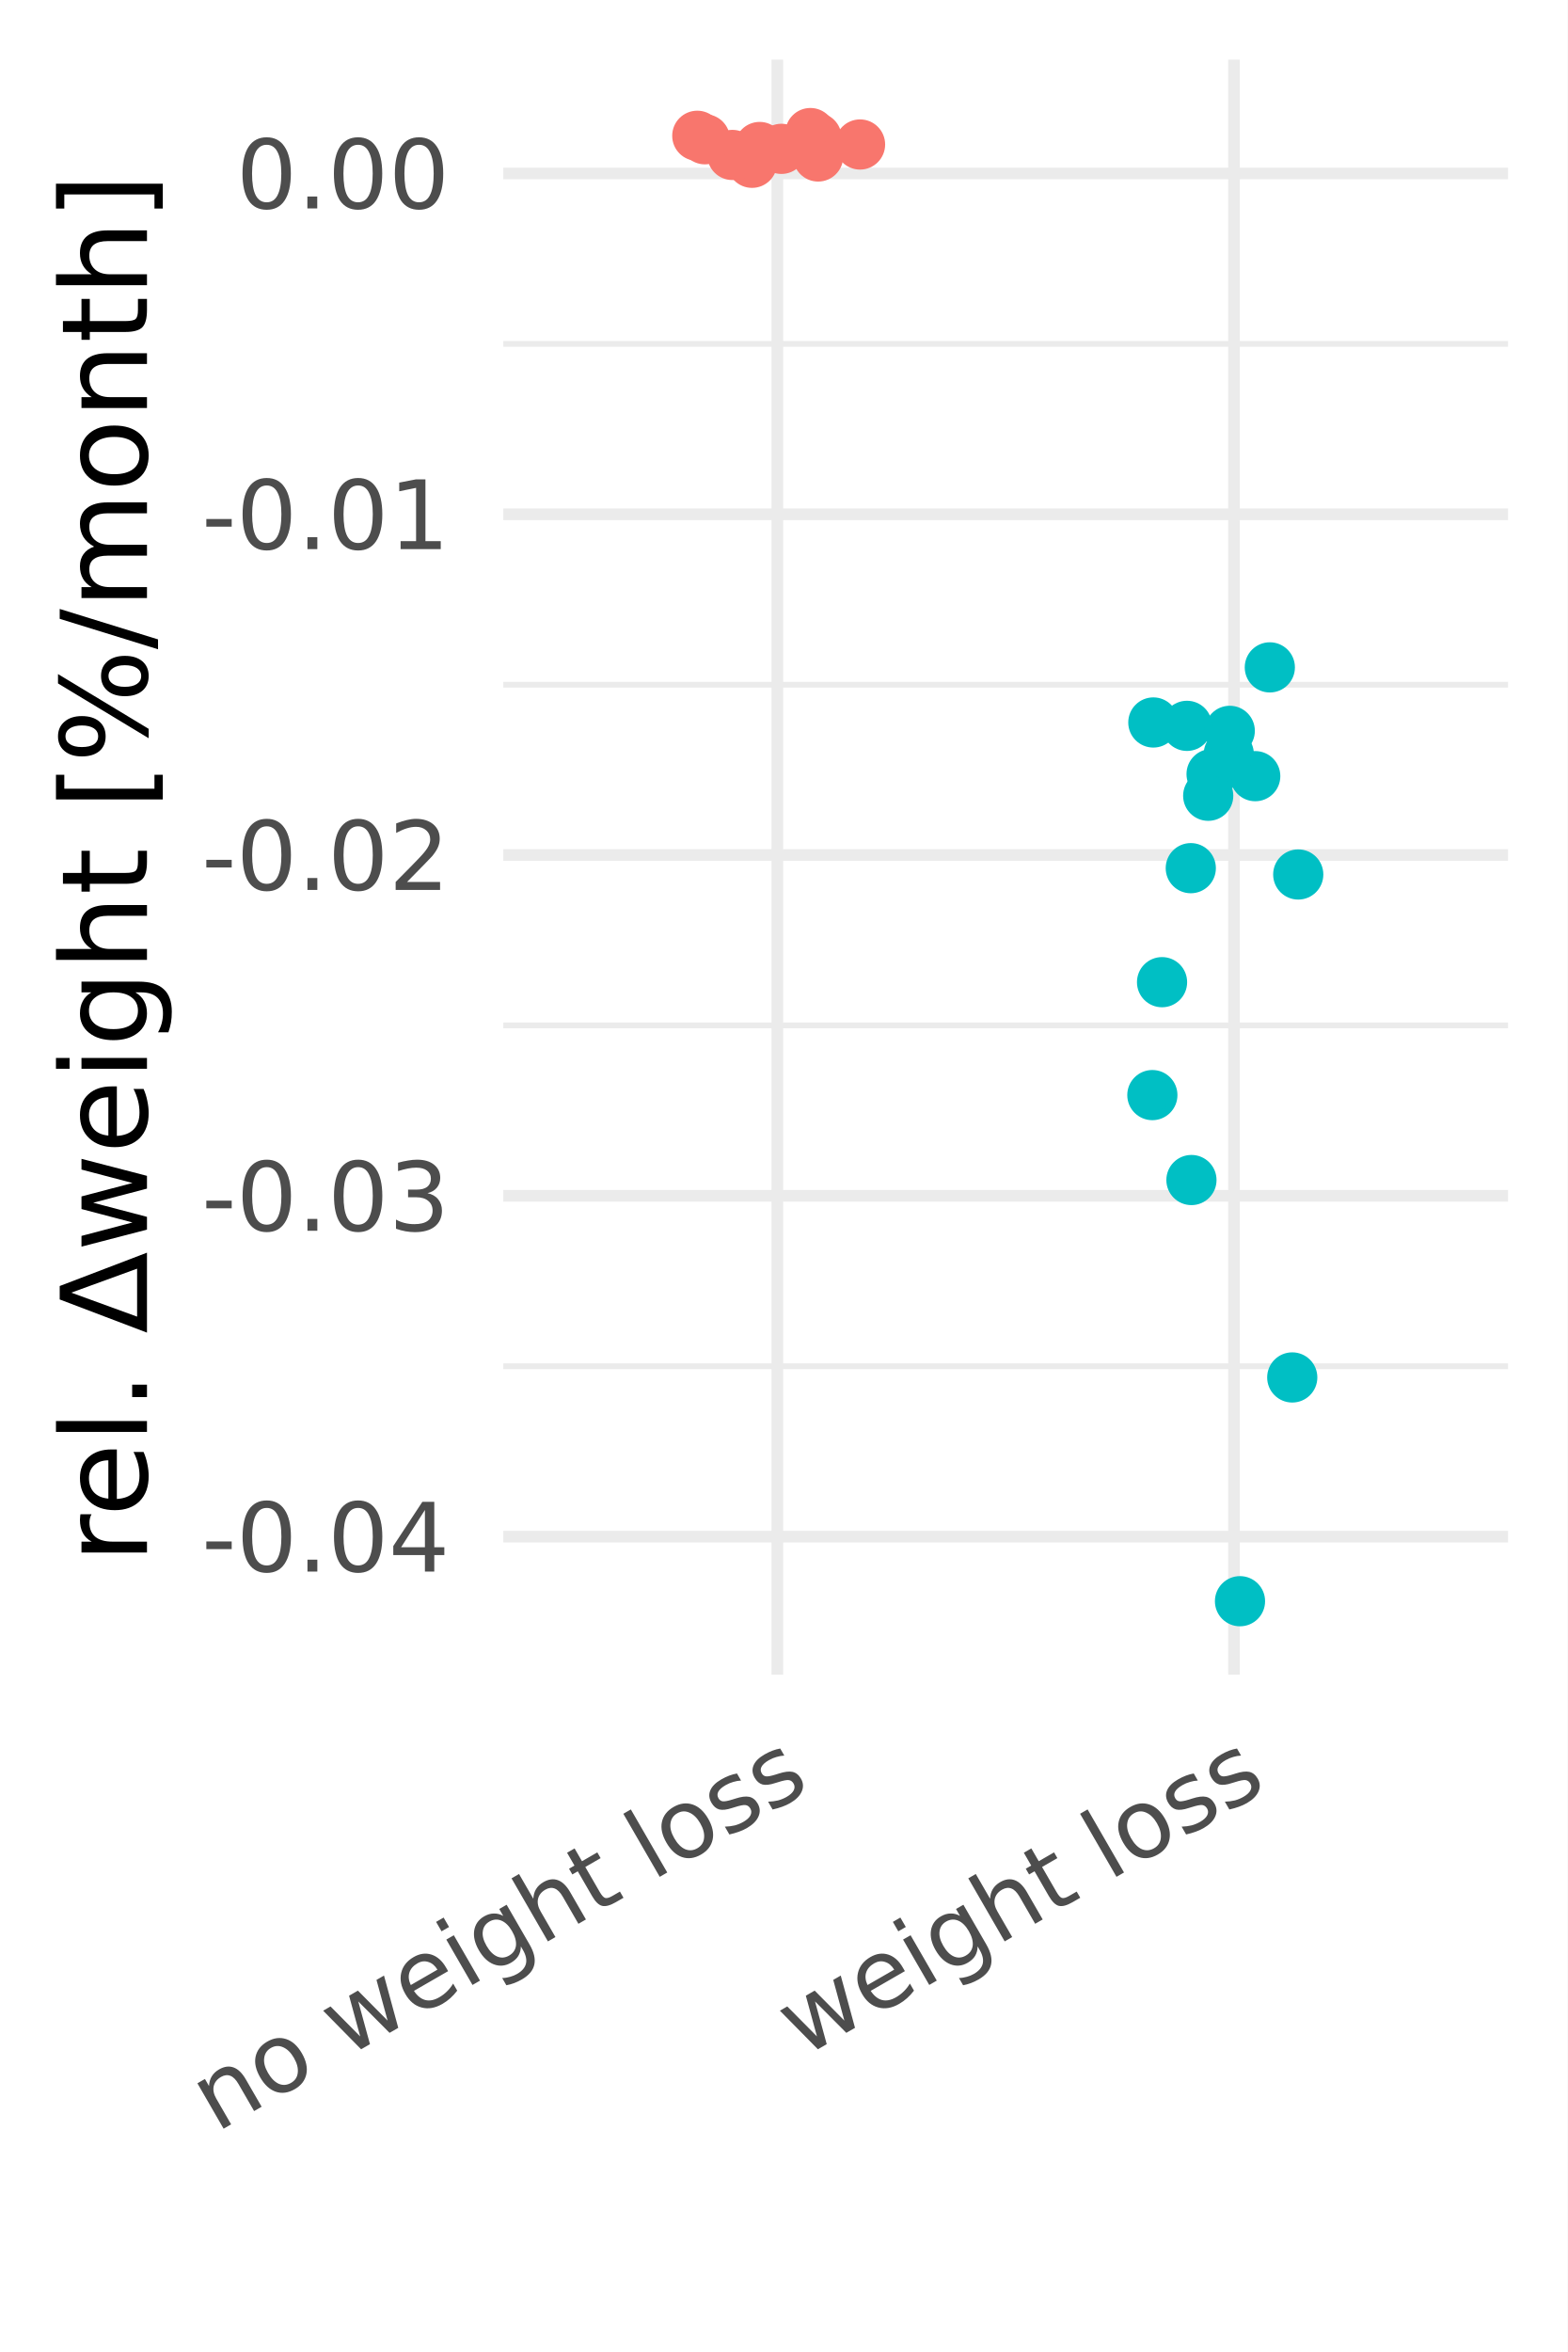
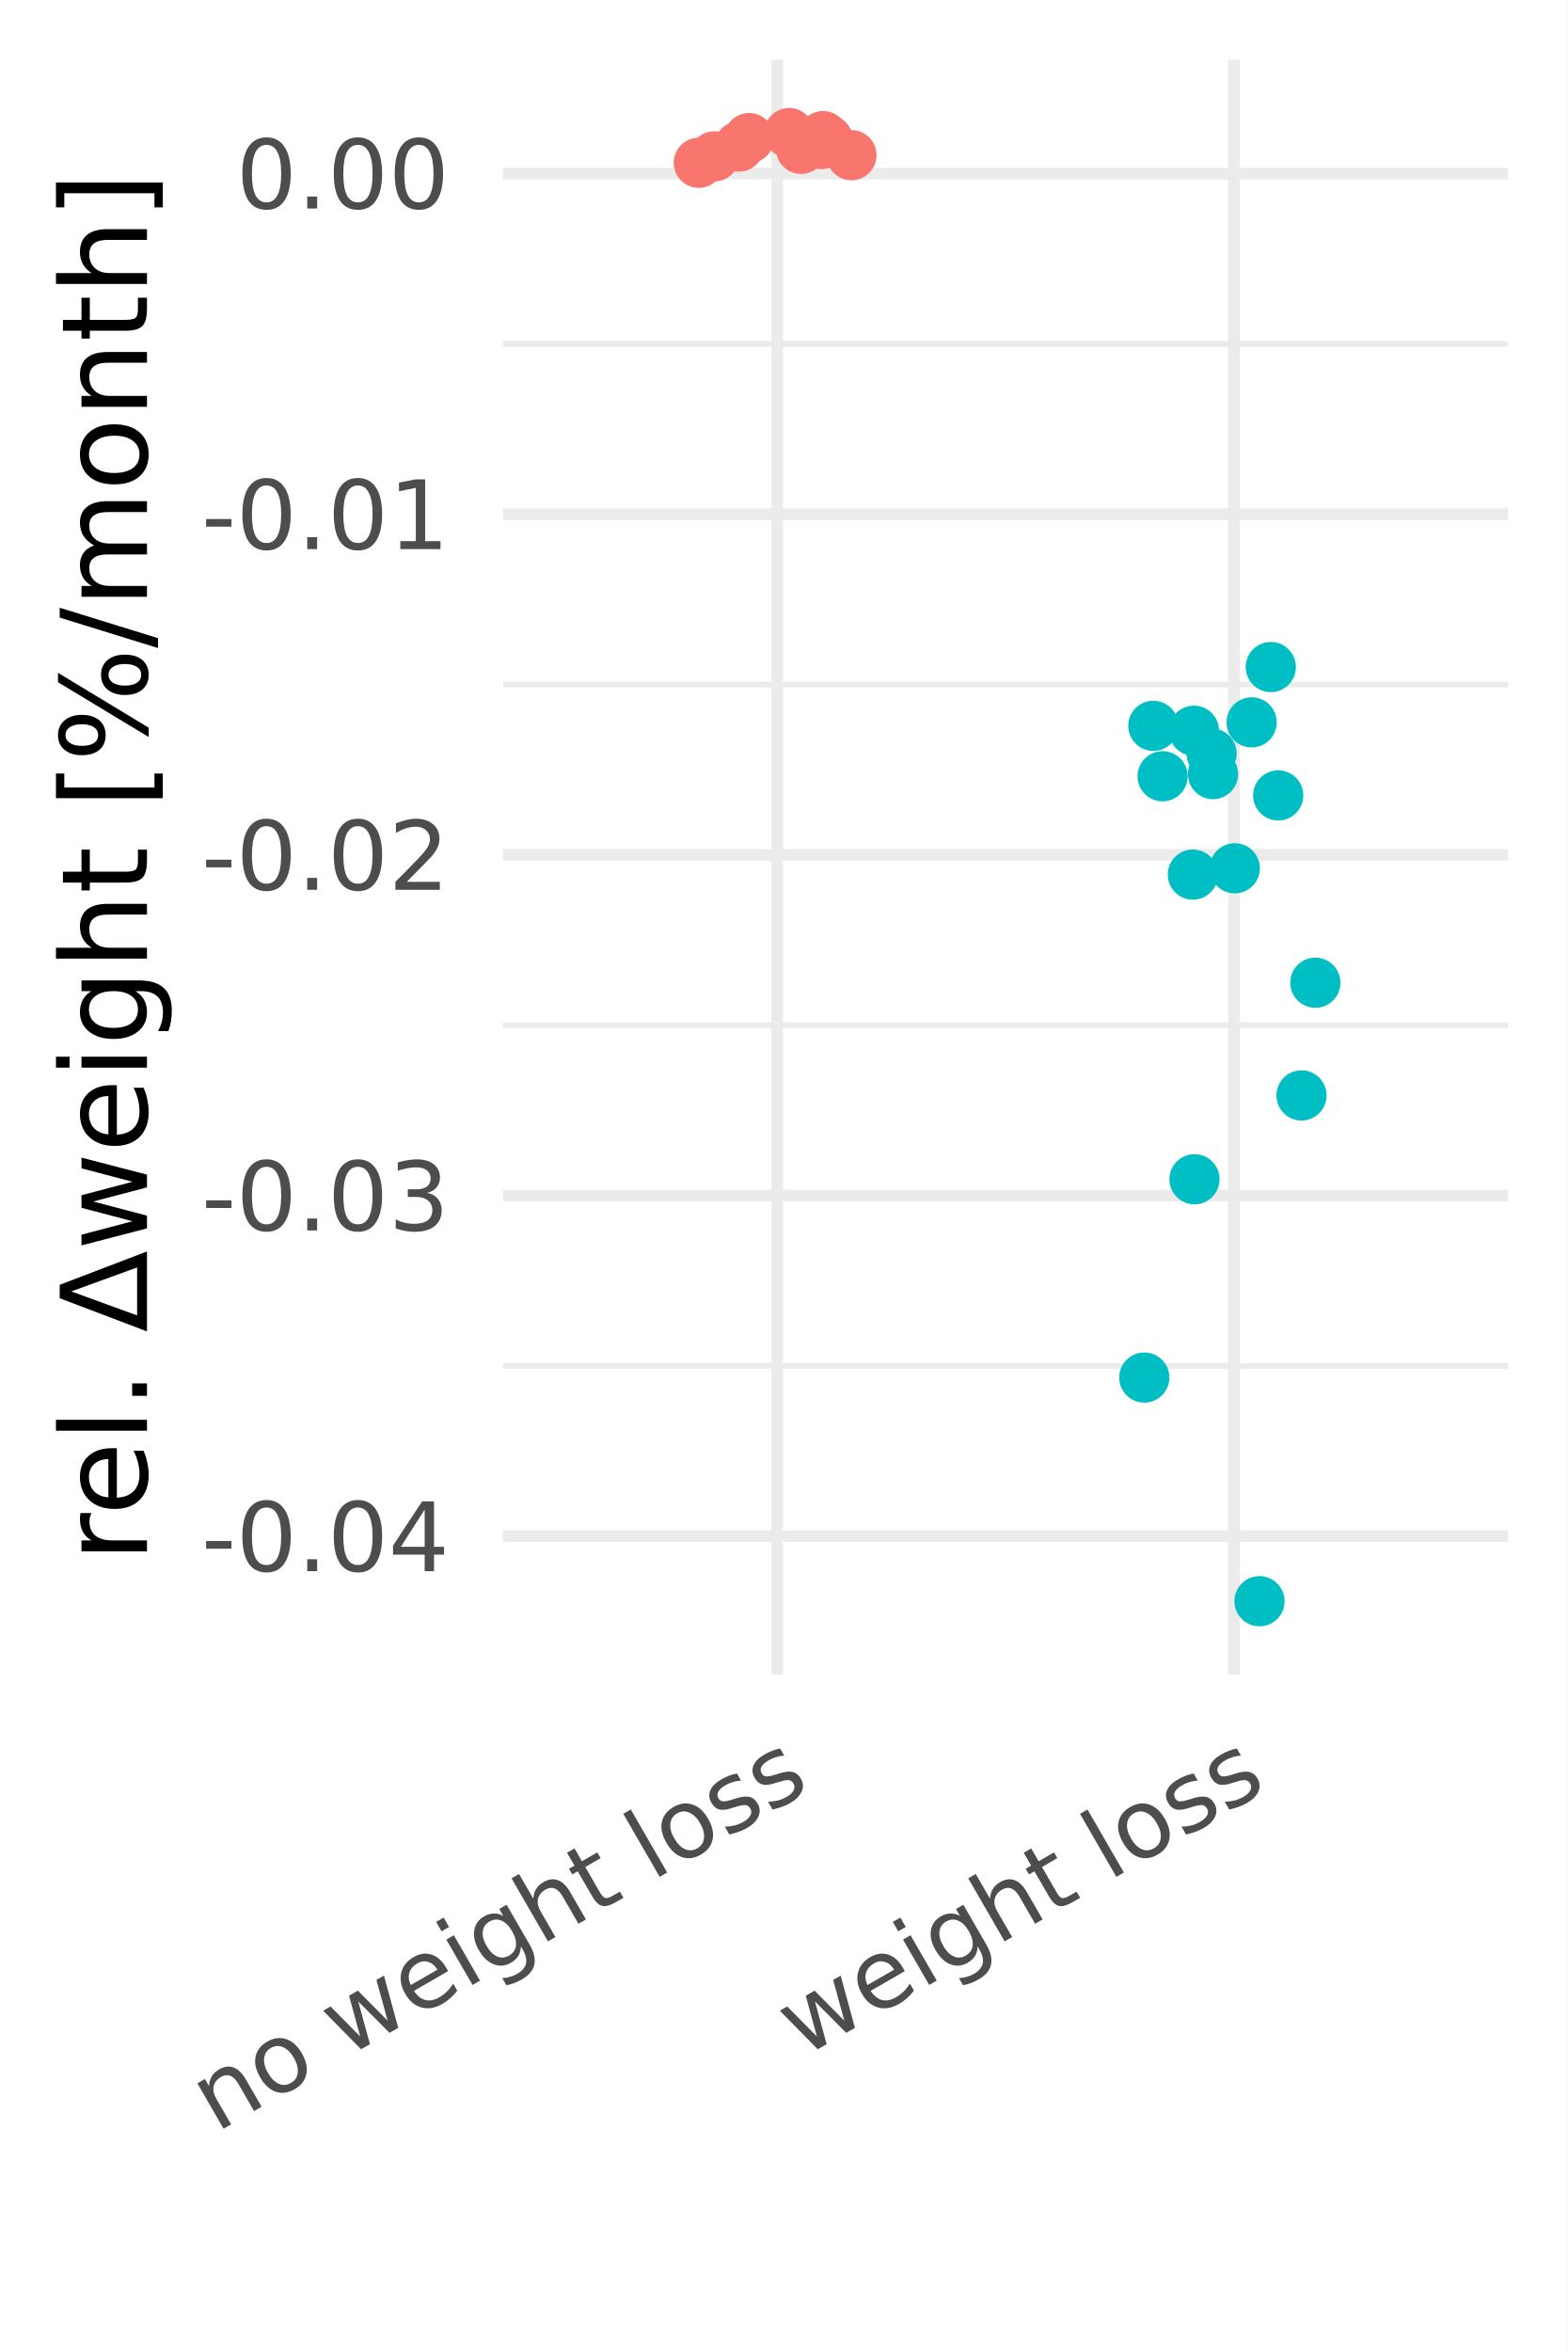
- <svg xmlns="http://www.w3.org/2000/svg" viewBox="0 0 144.00 216.00">
+ <svg xmlns="http://www.w3.org/2000/svg" class="svglite" width="144.00pt" height="216.00pt" viewBox="0 0 144.00 216.00">
  <defs>
    <style type="text/css">
-     line, polyline, polygon, path, rect, circle {
+     .svglite line, .svglite polyline, .svglite polygon, .svglite path, .svglite rect, .svglite circle {
      fill: none;
      stroke: #000000;
      stroke-linecap: round;
      stroke-linejoin: round;
      stroke-miterlimit: 10.00;
    }
  </style>
  </defs>
  <rect width="100%" height="100%" style="stroke: none; fill: #FFFFFF;" />
  <defs>
-     <clipPath id="cpNDYuMjN8MTM4LjUyfDE1My43OXw1LjQ4">
-       <rect x="46.23" y="5.48" width="92.29" height="148.31" />
-     </clipPath>
-   </defs>
-   <polyline points="46.23,125.47 138.52,125.47 " style="stroke-width: 0.53; stroke: #EBEBEB; stroke-linecap: butt;" clip-path="url(#cpNDYuMjN8MTM4LjUyfDE1My43OXw1LjQ4)" />
-   <polyline points="46.23,94.17 138.52,94.17 " style="stroke-width: 0.53; stroke: #EBEBEB; stroke-linecap: butt;" clip-path="url(#cpNDYuMjN8MTM4LjUyfDE1My43OXw1LjQ4)" />
-   <polyline points="46.23,62.88 138.52,62.88 " style="stroke-width: 0.53; stroke: #EBEBEB; stroke-linecap: butt;" clip-path="url(#cpNDYuMjN8MTM4LjUyfDE1My43OXw1LjQ4)" />
-   <polyline points="46.23,31.58 138.52,31.58 " style="stroke-width: 0.53; stroke: #EBEBEB; stroke-linecap: butt;" clip-path="url(#cpNDYuMjN8MTM4LjUyfDE1My43OXw1LjQ4)" />
-   <polyline points="46.23,141.12 138.52,141.12 " style="stroke-width: 1.07; stroke: #EBEBEB; stroke-linecap: butt;" clip-path="url(#cpNDYuMjN8MTM4LjUyfDE1My43OXw1LjQ4)" />
-   <polyline points="46.23,109.82 138.52,109.82 " style="stroke-width: 1.07; stroke: #EBEBEB; stroke-linecap: butt;" clip-path="url(#cpNDYuMjN8MTM4LjUyfDE1My43OXw1LjQ4)" />
-   <polyline points="46.23,78.52 138.52,78.52 " style="stroke-width: 1.07; stroke: #EBEBEB; stroke-linecap: butt;" clip-path="url(#cpNDYuMjN8MTM4LjUyfDE1My43OXw1LjQ4)" />
-   <polyline points="46.23,47.23 138.52,47.23 " style="stroke-width: 1.07; stroke: #EBEBEB; stroke-linecap: butt;" clip-path="url(#cpNDYuMjN8MTM4LjUyfDE1My43OXw1LjQ4)" />
-   <polyline points="46.23,15.93 138.52,15.93 " style="stroke-width: 1.07; stroke: #EBEBEB; stroke-linecap: butt;" clip-path="url(#cpNDYuMjN8MTM4LjUyfDE1My43OXw1LjQ4)" />
-   <polyline points="71.40,153.79 71.40,5.48 " style="stroke-width: 1.07; stroke: #EBEBEB; stroke-linecap: butt;" clip-path="url(#cpNDYuMjN8MTM4LjUyfDE1My43OXw1LjQ4)" />
-   <polyline points="113.35,153.79 113.35,5.48 " style="stroke-width: 1.07; stroke: #EBEBEB; stroke-linecap: butt;" clip-path="url(#cpNDYuMjN8MTM4LjUyfDE1My43OXw1LjQ4)" />
-   <circle cx="113.90" cy="147.05" r="1.95" style="stroke-width: 0.71; stroke: #00BFC4; fill: #00BFC4;" clip-path="url(#cpNDYuMjN8MTM4LjUyfDE1My43OXw1LjQ4)" />
-   <circle cx="118.70" cy="126.50" r="1.95" style="stroke-width: 0.71; stroke: #00BFC4; fill: #00BFC4;" clip-path="url(#cpNDYuMjN8MTM4LjUyfDE1My43OXw1LjQ4)" />
-   <circle cx="109.44" cy="108.37" r="1.95" style="stroke-width: 0.71; stroke: #00BFC4; fill: #00BFC4;" clip-path="url(#cpNDYuMjN8MTM4LjUyfDE1My43OXw1LjQ4)" />
-   <circle cx="105.85" cy="100.57" r="1.95" style="stroke-width: 0.71; stroke: #00BFC4; fill: #00BFC4;" clip-path="url(#cpNDYuMjN8MTM4LjUyfDE1My43OXw1LjQ4)" />
-   <circle cx="106.74" cy="90.20" r="1.95" style="stroke-width: 0.71; stroke: #00BFC4; fill: #00BFC4;" clip-path="url(#cpNDYuMjN8MTM4LjUyfDE1My43OXw1LjQ4)" />
-   <circle cx="119.25" cy="80.31" r="1.95" style="stroke-width: 0.71; stroke: #00BFC4; fill: #00BFC4;" clip-path="url(#cpNDYuMjN8MTM4LjUyfDE1My43OXw1LjQ4)" />
-   <circle cx="109.38" cy="79.73" r="1.95" style="stroke-width: 0.71; stroke: #00BFC4; fill: #00BFC4;" clip-path="url(#cpNDYuMjN8MTM4LjUyfDE1My43OXw1LjQ4)" />
-   <circle cx="110.98" cy="73.08" r="1.95" style="stroke-width: 0.71; stroke: #00BFC4; fill: #00BFC4;" clip-path="url(#cpNDYuMjN8MTM4LjUyfDE1My43OXw1LjQ4)" />
-   <circle cx="115.30" cy="71.28" r="1.95" style="stroke-width: 0.71; stroke: #00BFC4; fill: #00BFC4;" clip-path="url(#cpNDYuMjN8MTM4LjUyfDE1My43OXw1LjQ4)" />
-   <circle cx="111.29" cy="71.09" r="1.95" style="stroke-width: 0.71; stroke: #00BFC4; fill: #00BFC4;" clip-path="url(#cpNDYuMjN8MTM4LjUyfDE1My43OXw1LjQ4)" />
-   <circle cx="112.87" cy="69.25" r="1.95" style="stroke-width: 0.71; stroke: #00BFC4; fill: #00BFC4;" clip-path="url(#cpNDYuMjN8MTM4LjUyfDE1My43OXw1LjQ4)" />
-   <circle cx="112.96" cy="67.12" r="1.95" style="stroke-width: 0.71; stroke: #00BFC4; fill: #00BFC4;" clip-path="url(#cpNDYuMjN8MTM4LjUyfDE1My43OXw1LjQ4)" />
-   <circle cx="109.03" cy="66.66" r="1.95" style="stroke-width: 0.71; stroke: #00BFC4; fill: #00BFC4;" clip-path="url(#cpNDYuMjN8MTM4LjUyfDE1My43OXw1LjQ4)" />
-   <circle cx="105.94" cy="66.35" r="1.95" style="stroke-width: 0.71; stroke: #00BFC4; fill: #00BFC4;" clip-path="url(#cpNDYuMjN8MTM4LjUyfDE1My43OXw1LjQ4)" />
-   <circle cx="116.64" cy="61.29" r="1.95" style="stroke-width: 0.71; stroke: #00BFC4; fill: #00BFC4;" clip-path="url(#cpNDYuMjN8MTM4LjUyfDE1My43OXw1LjQ4)" />
-   <circle cx="69.08" cy="14.95" r="1.95" style="stroke-width: 0.71; stroke: #F8766D; fill: #F8766D;" clip-path="url(#cpNDYuMjN8MTM4LjUyfDE1My43OXw1LjQ4)" />
-   <circle cx="75.15" cy="14.37" r="1.95" style="stroke-width: 0.71; stroke: #F8766D; fill: #F8766D;" clip-path="url(#cpNDYuMjN8MTM4LjUyfDE1My43OXw1LjQ4)" />
-   <circle cx="67.27" cy="14.23" r="1.95" style="stroke-width: 0.71; stroke: #F8766D; fill: #F8766D;" clip-path="url(#cpNDYuMjN8MTM4LjUyfDE1My43OXw1LjQ4)" />
-   <circle cx="71.78" cy="13.67" r="1.95" style="stroke-width: 0.71; stroke: #F8766D; fill: #F8766D;" clip-path="url(#cpNDYuMjN8MTM4LjUyfDE1My43OXw1LjQ4)" />
-   <circle cx="69.78" cy="13.50" r="1.95" style="stroke-width: 0.71; stroke: #F8766D; fill: #F8766D;" clip-path="url(#cpNDYuMjN8MTM4LjUyfDE1My43OXw1LjQ4)" />
-   <circle cx="79.00" cy="13.27" r="1.95" style="stroke-width: 0.71; stroke: #F8766D; fill: #F8766D;" clip-path="url(#cpNDYuMjN8MTM4LjUyfDE1My43OXw1LjQ4)" />
-   <circle cx="64.75" cy="12.79" r="1.95" style="stroke-width: 0.71; stroke: #F8766D; fill: #F8766D;" clip-path="url(#cpNDYuMjN8MTM4LjUyfDE1My43OXw1LjQ4)" />
-   <circle cx="75.00" cy="12.65" r="1.95" style="stroke-width: 0.71; stroke: #F8766D; fill: #F8766D;" clip-path="url(#cpNDYuMjN8MTM4LjUyfDE1My43OXw1LjQ4)" />
-   <circle cx="64.05" cy="12.47" r="1.95" style="stroke-width: 0.71; stroke: #F8766D; fill: #F8766D;" clip-path="url(#cpNDYuMjN8MTM4LjUyfDE1My43OXw1LjQ4)" />
-   <circle cx="74.44" cy="12.22" r="1.95" style="stroke-width: 0.71; stroke: #F8766D; fill: #F8766D;" clip-path="url(#cpNDYuMjN8MTM4LjUyfDE1My43OXw1LjQ4)" />
-   <defs>
-     <clipPath id="cpMC4wMHwxNDQuMDB8MjE2LjAwfDAuMDA=">
+     <clipPath id="cpMC4wMHwxNDQuMDB8MC4wMHwyMTYuMDA=">
      <rect x="0.00" y="0.00" width="144.00" height="216.00" />
    </clipPath>
  </defs>
-   <g clip-path="url(#cpMC4wMHwxNDQuMDB8MjE2LjAwfDAuMDA=)">
-     <text x="18.53" y="144.33" style="font-size: 8.80px; fill: #4D4D4D; font-family: DejaVu Sans;" textLength="22.77px" lengthAdjust="spacingAndGlyphs">-0.04</text>
+   <g clip-path="url(#cpMC4wMHwxNDQuMDB8MC4wMHwyMTYuMDA=)">
+ </g>
+   <defs>
+     <clipPath id="cpNDYuMjF8MTM4LjUyfDUuNDh8MTUzLjc5">
+       <rect x="46.21" y="5.48" width="92.31" height="148.31" />
+     </clipPath>
+   </defs>
+   <g clip-path="url(#cpNDYuMjF8MTM4LjUyfDUuNDh8MTUzLjc5)">
+     <polyline points="46.21,125.44 138.52,125.44 " style="stroke-width: 0.53; stroke: #EBEBEB; stroke-linecap: butt;" />
+     <polyline points="46.21,94.15 138.52,94.15 " style="stroke-width: 0.53; stroke: #EBEBEB; stroke-linecap: butt;" />
+     <polyline points="46.21,62.87 138.52,62.87 " style="stroke-width: 0.53; stroke: #EBEBEB; stroke-linecap: butt;" />
+     <polyline points="46.21,31.58 138.52,31.58 " style="stroke-width: 0.53; stroke: #EBEBEB; stroke-linecap: butt;" />
+     <polyline points="46.21,141.08 138.52,141.08 " style="stroke-width: 1.07; stroke: #EBEBEB; stroke-linecap: butt;" />
+     <polyline points="46.21,109.79 138.52,109.79 " style="stroke-width: 1.07; stroke: #EBEBEB; stroke-linecap: butt;" />
+     <polyline points="46.21,78.51 138.52,78.51 " style="stroke-width: 1.07; stroke: #EBEBEB; stroke-linecap: butt;" />
+     <polyline points="46.21,47.22 138.52,47.22 " style="stroke-width: 1.07; stroke: #EBEBEB; stroke-linecap: butt;" />
+     <polyline points="46.21,15.94 138.52,15.94 " style="stroke-width: 1.07; stroke: #EBEBEB; stroke-linecap: butt;" />
+     <polyline points="71.39,153.79 71.39,5.48 " style="stroke-width: 1.07; stroke: #EBEBEB; stroke-linecap: butt;" />
+     <polyline points="113.35,153.79 113.35,5.48 " style="stroke-width: 1.07; stroke: #EBEBEB; stroke-linecap: butt;" />
+     <circle cx="115.69" cy="147.05" r="1.95" style="stroke-width: 0.71; stroke: #00BFC4; fill: #00BFC4;" />
+     <circle cx="105.11" cy="126.51" r="1.95" style="stroke-width: 0.71; stroke: #00BFC4; fill: #00BFC4;" />
+     <circle cx="109.72" cy="108.30" r="1.95" style="stroke-width: 0.71; stroke: #00BFC4; fill: #00BFC4;" />
+     <circle cx="119.55" cy="100.60" r="1.95" style="stroke-width: 0.71; stroke: #00BFC4; fill: #00BFC4;" />
+     <circle cx="120.82" cy="90.25" r="1.95" style="stroke-width: 0.71; stroke: #00BFC4; fill: #00BFC4;" />
+     <circle cx="109.57" cy="80.32" r="1.95" style="stroke-width: 0.71; stroke: #00BFC4; fill: #00BFC4;" />
+     <circle cx="113.42" cy="79.74" r="1.95" style="stroke-width: 0.71; stroke: #00BFC4; fill: #00BFC4;" />
+     <circle cx="117.41" cy="73.05" r="1.95" style="stroke-width: 0.71; stroke: #00BFC4; fill: #00BFC4;" />
+     <circle cx="106.79" cy="71.29" r="1.95" style="stroke-width: 0.71; stroke: #00BFC4; fill: #00BFC4;" />
+     <circle cx="111.42" cy="71.09" r="1.95" style="stroke-width: 0.71; stroke: #00BFC4; fill: #00BFC4;" />
+     <circle cx="111.29" cy="69.20" r="1.95" style="stroke-width: 0.71; stroke: #00BFC4; fill: #00BFC4;" />
+     <circle cx="109.67" cy="67.11" r="1.95" style="stroke-width: 0.71; stroke: #00BFC4; fill: #00BFC4;" />
+     <circle cx="105.94" cy="66.66" r="1.95" style="stroke-width: 0.71; stroke: #00BFC4; fill: #00BFC4;" />
+     <circle cx="114.97" cy="66.34" r="1.95" style="stroke-width: 0.71; stroke: #00BFC4; fill: #00BFC4;" />
+     <circle cx="116.73" cy="61.26" r="1.95" style="stroke-width: 0.71; stroke: #00BFC4; fill: #00BFC4;" />
+     <circle cx="64.19" cy="14.95" r="1.95" style="stroke-width: 0.71; stroke: #F8766D; fill: #F8766D;" />
+     <circle cx="65.61" cy="14.36" r="1.95" style="stroke-width: 0.71; stroke: #F8766D; fill: #F8766D;" />
+     <circle cx="78.21" cy="14.25" r="1.95" style="stroke-width: 0.71; stroke: #F8766D; fill: #F8766D;" />
+     <circle cx="73.58" cy="13.67" r="1.95" style="stroke-width: 0.71; stroke: #F8766D; fill: #F8766D;" />
+     <circle cx="67.88" cy="13.46" r="1.95" style="stroke-width: 0.71; stroke: #F8766D; fill: #F8766D;" />
+     <circle cx="75.43" cy="13.23" r="1.95" style="stroke-width: 0.71; stroke: #F8766D; fill: #F8766D;" />
+     <circle cx="76.05" cy="12.85" r="1.95" style="stroke-width: 0.71; stroke: #F8766D; fill: #F8766D;" />
+     <circle cx="68.81" cy="12.68" r="1.95" style="stroke-width: 0.71; stroke: #F8766D; fill: #F8766D;" />
+     <circle cx="75.61" cy="12.50" r="1.95" style="stroke-width: 0.71; stroke: #F8766D; fill: #F8766D;" />
+     <circle cx="72.49" cy="12.22" r="1.95" style="stroke-width: 0.71; stroke: #F8766D; fill: #F8766D;" />
  </g>
-   <g clip-path="url(#cpMC4wMHwxNDQuMDB8MjE2LjAwfDAuMDA=)">
-     <text x="18.53" y="113.03" style="font-size: 8.80px; fill: #4D4D4D; font-family: DejaVu Sans;" textLength="22.77px" lengthAdjust="spacingAndGlyphs">-0.03</text>
-   </g>
-   <g clip-path="url(#cpMC4wMHwxNDQuMDB8MjE2LjAwfDAuMDA=)">
-     <text x="18.53" y="81.73" style="font-size: 8.80px; fill: #4D4D4D; font-family: DejaVu Sans;" textLength="22.77px" lengthAdjust="spacingAndGlyphs">-0.02</text>
-   </g>
-   <g clip-path="url(#cpMC4wMHwxNDQuMDB8MjE2LjAwfDAuMDA=)">
-     <text x="18.53" y="50.43" style="font-size: 8.80px; fill: #4D4D4D; font-family: DejaVu Sans;" textLength="22.77px" lengthAdjust="spacingAndGlyphs">-0.01</text>
-   </g>
-   <g clip-path="url(#cpMC4wMHwxNDQuMDB8MjE2LjAwfDAuMDA=)">
-     <text x="21.70" y="19.14" style="font-size: 8.80px; fill: #4D4D4D; font-family: DejaVu Sans;" textLength="19.59px" lengthAdjust="spacingAndGlyphs">0.00</text>
-   </g>
-   <g clip-path="url(#cpMC4wMHwxNDQuMDB8MjE2LjAwfDAuMDA=)">
-     <text transform="translate(19.85,195.89) rotate(-30)" style="font-size: 8.80px; fill: #4D4D4D; font-family: DejaVu Sans;" textLength="63.22px" lengthAdjust="spacingAndGlyphs">no weight loss</text>
-   </g>
-   <g clip-path="url(#cpMC4wMHwxNDQuMDB8MjE2LjAwfDAuMDA=)">
-     <text transform="translate(73.72,189.01) rotate(-30)" style="font-size: 8.80px; fill: #4D4D4D; font-family: DejaVu Sans;" textLength="49.47px" lengthAdjust="spacingAndGlyphs">weight loss</text>
-   </g>
-   <g clip-path="url(#cpMC4wMHwxNDQuMDB8MjE2LjAwfDAuMDA=)">
-     <text transform="translate(13.50,143.58) rotate(-90)" style="font-size: 11.00px; font-family: DejaVu Sans;" textLength="127.89px" lengthAdjust="spacingAndGlyphs">rel. Δweight [%/month]</text>
+   <g clip-path="url(#cpMC4wMHwxNDQuMDB8MC4wMHwyMTYuMDA=)">
+     <text x="41.28" y="144.29" text-anchor="end" style="font-size: 8.80px; fill: #4D4D4D; font-family: DejaVu Sans;" textLength="22.75px" lengthAdjust="spacingAndGlyphs">-0.04</text>
+     <text x="41.28" y="113.00" text-anchor="end" style="font-size: 8.80px; fill: #4D4D4D; font-family: DejaVu Sans;" textLength="22.75px" lengthAdjust="spacingAndGlyphs">-0.03</text>
+     <text x="41.28" y="81.72" text-anchor="end" style="font-size: 8.80px; fill: #4D4D4D; font-family: DejaVu Sans;" textLength="22.75px" lengthAdjust="spacingAndGlyphs">-0.02</text>
+     <text x="41.28" y="50.43" text-anchor="end" style="font-size: 8.80px; fill: #4D4D4D; font-family: DejaVu Sans;" textLength="22.75px" lengthAdjust="spacingAndGlyphs">-0.01</text>
+     <text x="41.28" y="19.15" text-anchor="end" style="font-size: 8.80px; fill: #4D4D4D; font-family: DejaVu Sans;" textLength="19.58px" lengthAdjust="spacingAndGlyphs">0.00</text>
+     <text transform="translate(74.60,164.28) rotate(-30)" text-anchor="end" style="font-size: 8.80px; fill: #4D4D4D; font-family: DejaVu Sans;" textLength="63.22px" lengthAdjust="spacingAndGlyphs">no weight loss</text>
+     <text transform="translate(116.55,164.28) rotate(-30)" text-anchor="end" style="font-size: 8.80px; fill: #4D4D4D; font-family: DejaVu Sans;" textLength="49.46px" lengthAdjust="spacingAndGlyphs">weight loss</text>
+     <text transform="translate(13.50,79.64) rotate(-90)" text-anchor="middle" style="font-size: 11.00px; font-family: DejaVu Sans;" textLength="127.66px" lengthAdjust="spacingAndGlyphs">rel. Δweight [%/month]</text>
  </g>
</svg>
